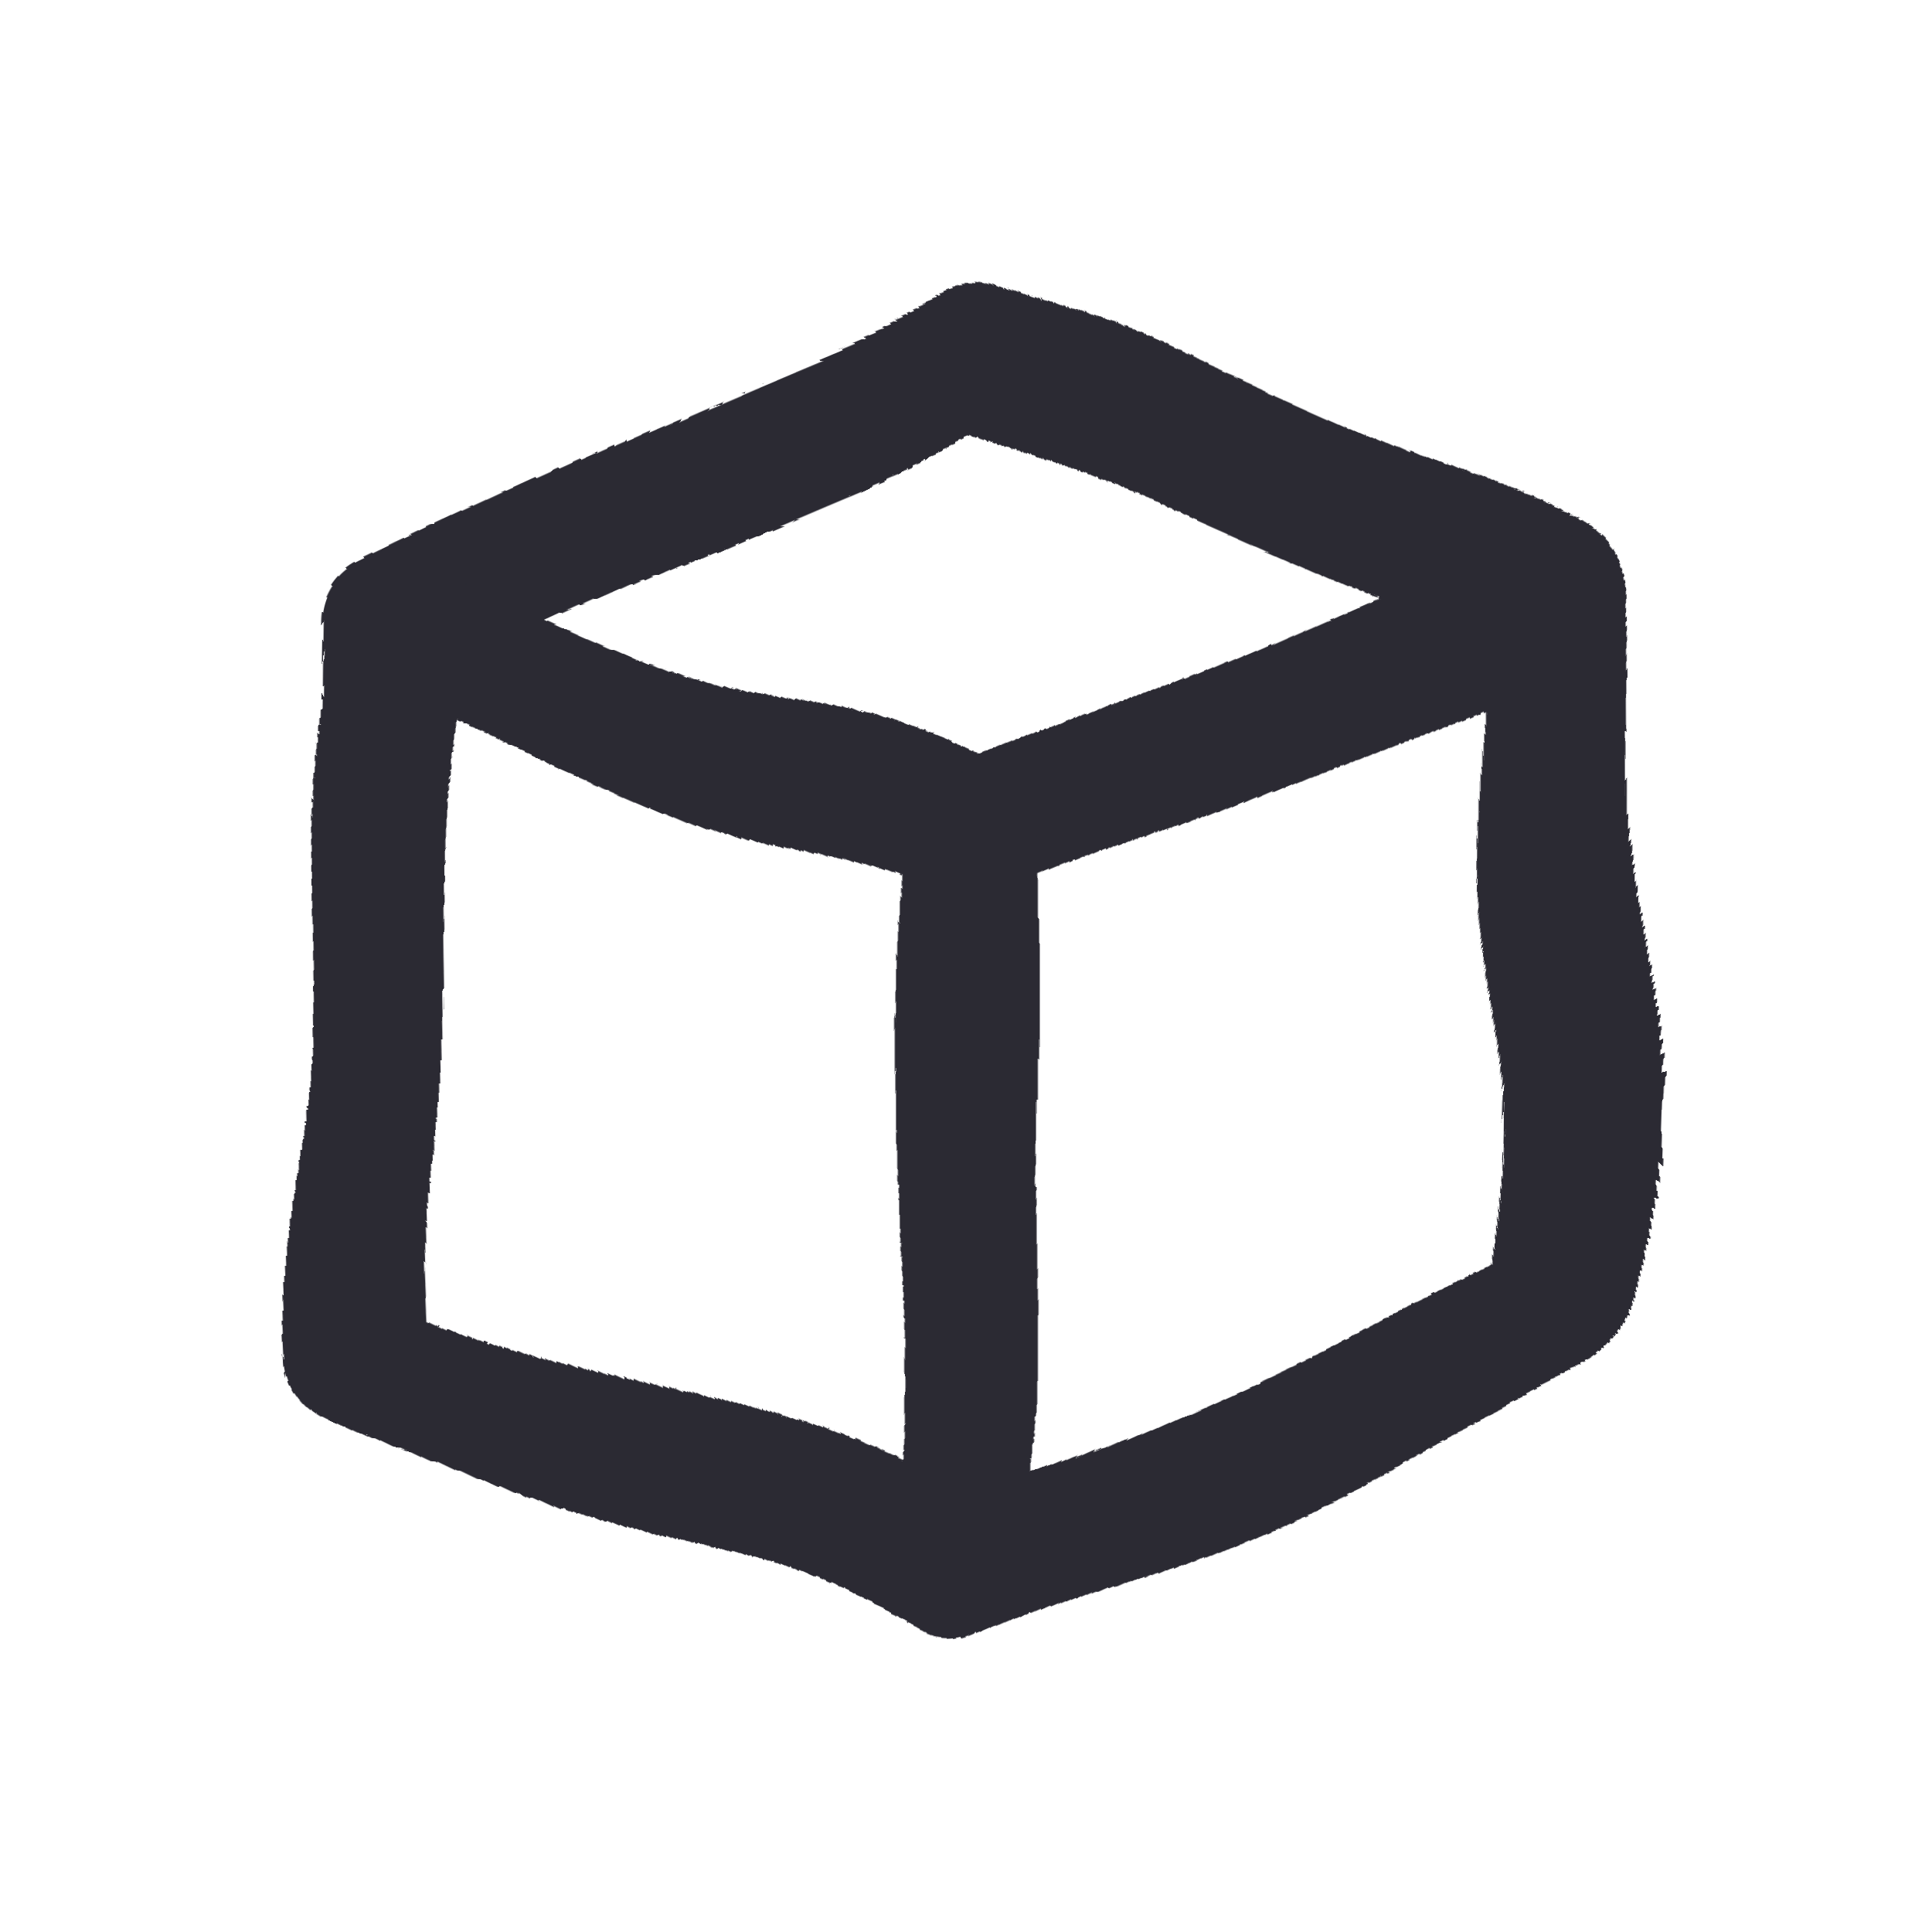
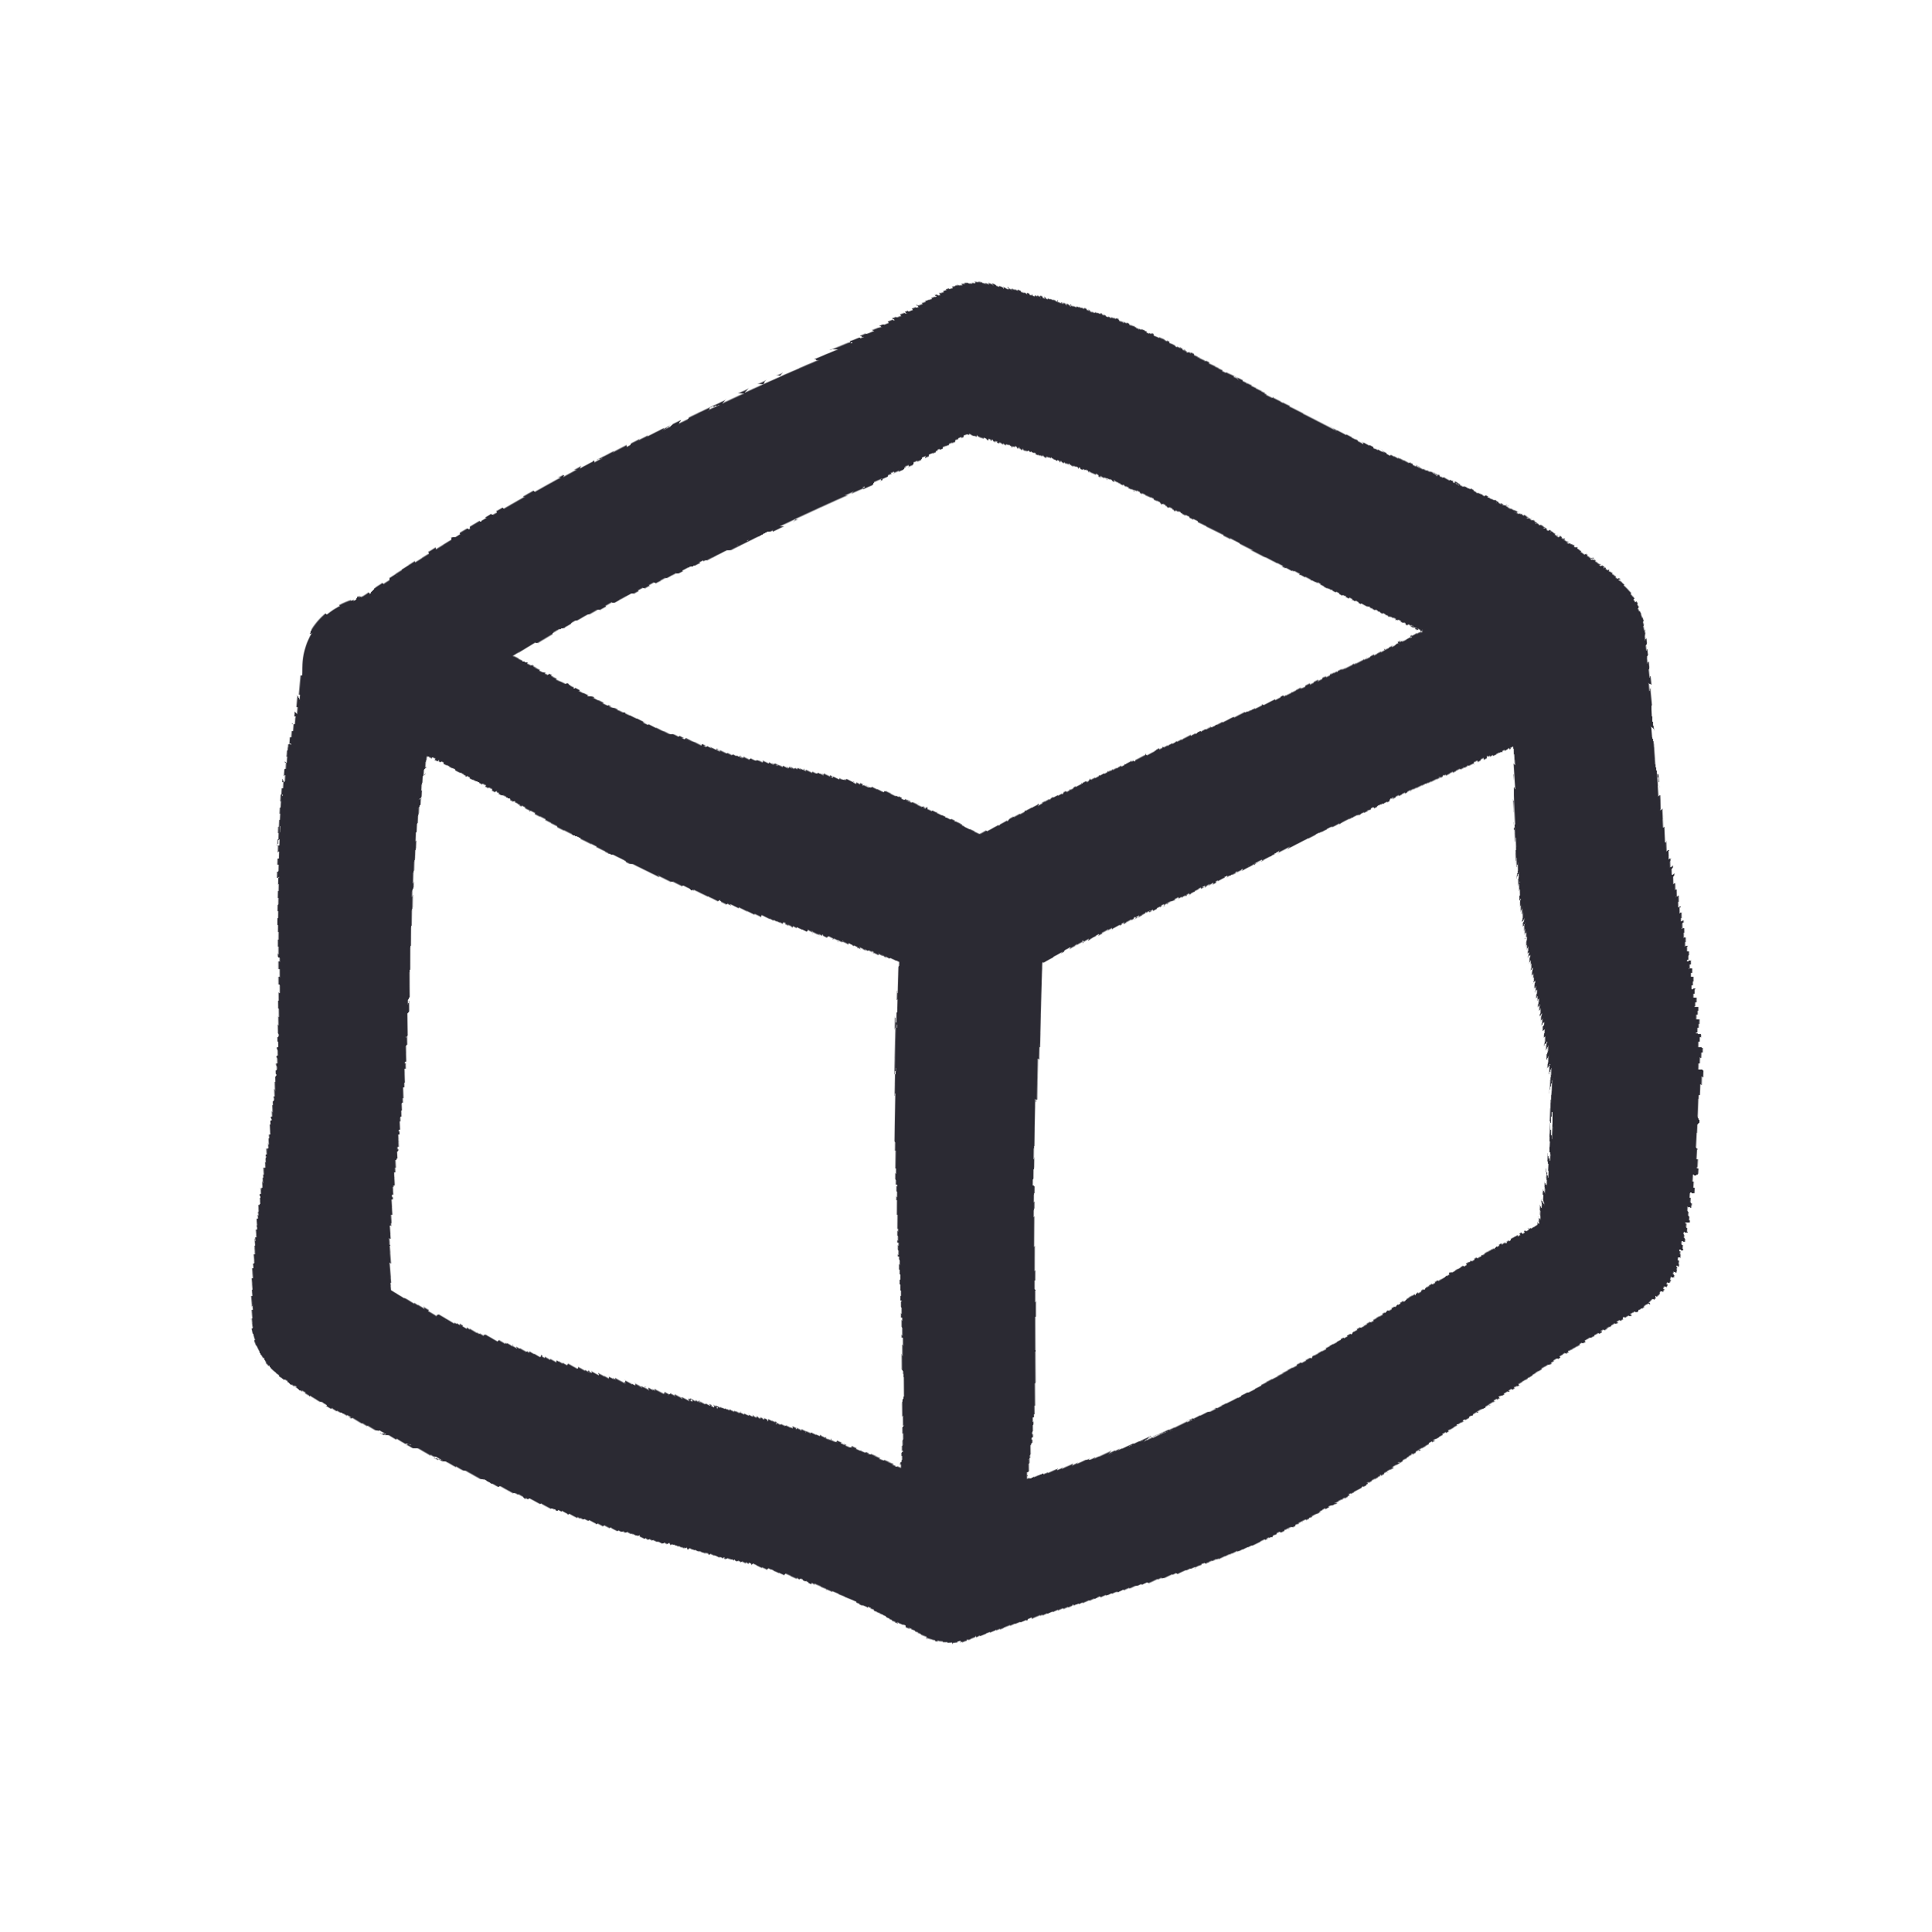
<svg xmlns="http://www.w3.org/2000/svg" width="96" height="96" viewBox="0 0 48 48">
  <style>
    path {
      fill: none; stroke: #2b2a33; stroke-width: 3.4;
      stroke-linecap: round; stroke-linejoin: round;
      animation-name: draw;
      animation-timing-function: cubic-bezier(.65,.05,.36,1);
      animation-fill-mode: backwards;
    }
    /* drawn is the resting state; the animation hides the ink and puts it
       back, so a still render shows the finished icon, not nothing */
    @keyframes draw {
      /* hidden only in the from-frame: fill-mode backwards makes that cover the
         delay, so a staggered row never sits showing the dot a round line-cap
         paints at dashoffset 1 */
      from { stroke-dasharray: 1; stroke-dashoffset: 1; visibility: hidden }
      1% { visibility: visible }
      to { stroke-dasharray: 1; stroke-dashoffset: 0 }
    }
    @media (prefers-reduced-motion: reduce) { path { animation: none } }
  </style>
  <filter id="boil" x="-30%" y="-30%" width="160%" height="160%">
    <feTurbulence type="fractalNoise" baseFrequency="0.055" numOctaves="2" seed="1" result="noise">
      <animate attributeName="seed" values="1;2;3;4;5;6" dur="0.86s" repeatCount="indefinite" calcMode="discrete" />
    </feTurbulence>
    <feDisplacementMap in="SourceGraphic" in2="noise" scale="4" xChannelSelector="R" yChannelSelector="G" />
  </filter>
  <g filter="url(#boil)">
    <rect width="48" height="48" fill="none" />
-     <path pathLength="1" style="animation-duration:0.70s;animation-delay:0.00s" d="M 24 8.5 C 28.9 10.5, 33.8 12.6, 38.5 14.9 C 38.6 20.9, 38.5 26.9, 38.2 32.8 C 33.5 35.1, 28.8 37.3, 24 39.4 C 19.2 37.3, 14.5 35.1, 9.8 32.8 C 9.5 26.9, 9.4 20.9, 9.5 14.9 C 14.2 12.6, 19.1 10.5, 24 8.5 Z" />
-     <path pathLength="1" style="animation-duration:0.24s;animation-delay:0.49s" d="M 9.8 15.2 C 14.5 17.3, 19.2 19.4, 24 21.4 C 28.8 19.4, 33.5 17.3, 38.2 15.2" />
-     <path pathLength="1" style="animation-duration:0.15s;animation-delay:0.66s" d="M 24 21.7 C 24 27.6, 24 33.5, 24 39.2" />
+     <path pathLength="1" style="animation-duration:0.70s;animation-delay:0.00s" d="M 24.0 8.5 C 29.2 10.4, 34.2 12.9, 39.0 15.9 C 39.6 21.2, 39.5 26.4, 39.1 31.7 C 34.3 34.8, 29.3 37.4, 24.0 39.5 C 18.7 37.5, 13.8 34.9, 9.0 31.9 C 8.5 26.7, 8.5 21.4, 9.0 16.2 C 13.8 13.0, 18.7 10.4, 24.0 8.5 Z" />
+     <path pathLength="1" style="animation-duration:0.15s;animation-delay:0.49s" d="M 9.0 16.0 C 14.0 18.6, 19.1 21.1, 24.1 23.5" />
+     <path pathLength="1" style="animation-duration:0.15s;animation-delay:0.59s" d="M 38.7 16.0 C 33.8 18.5, 28.8 21.0, 24.0 23.7" />
+     <path pathLength="1" style="animation-duration:0.15s;animation-delay:0.70s" d="M 24.1 23.6 C 23.9 28.7, 23.9 33.9, 24.0 39.0" />
  </g>
</svg>
